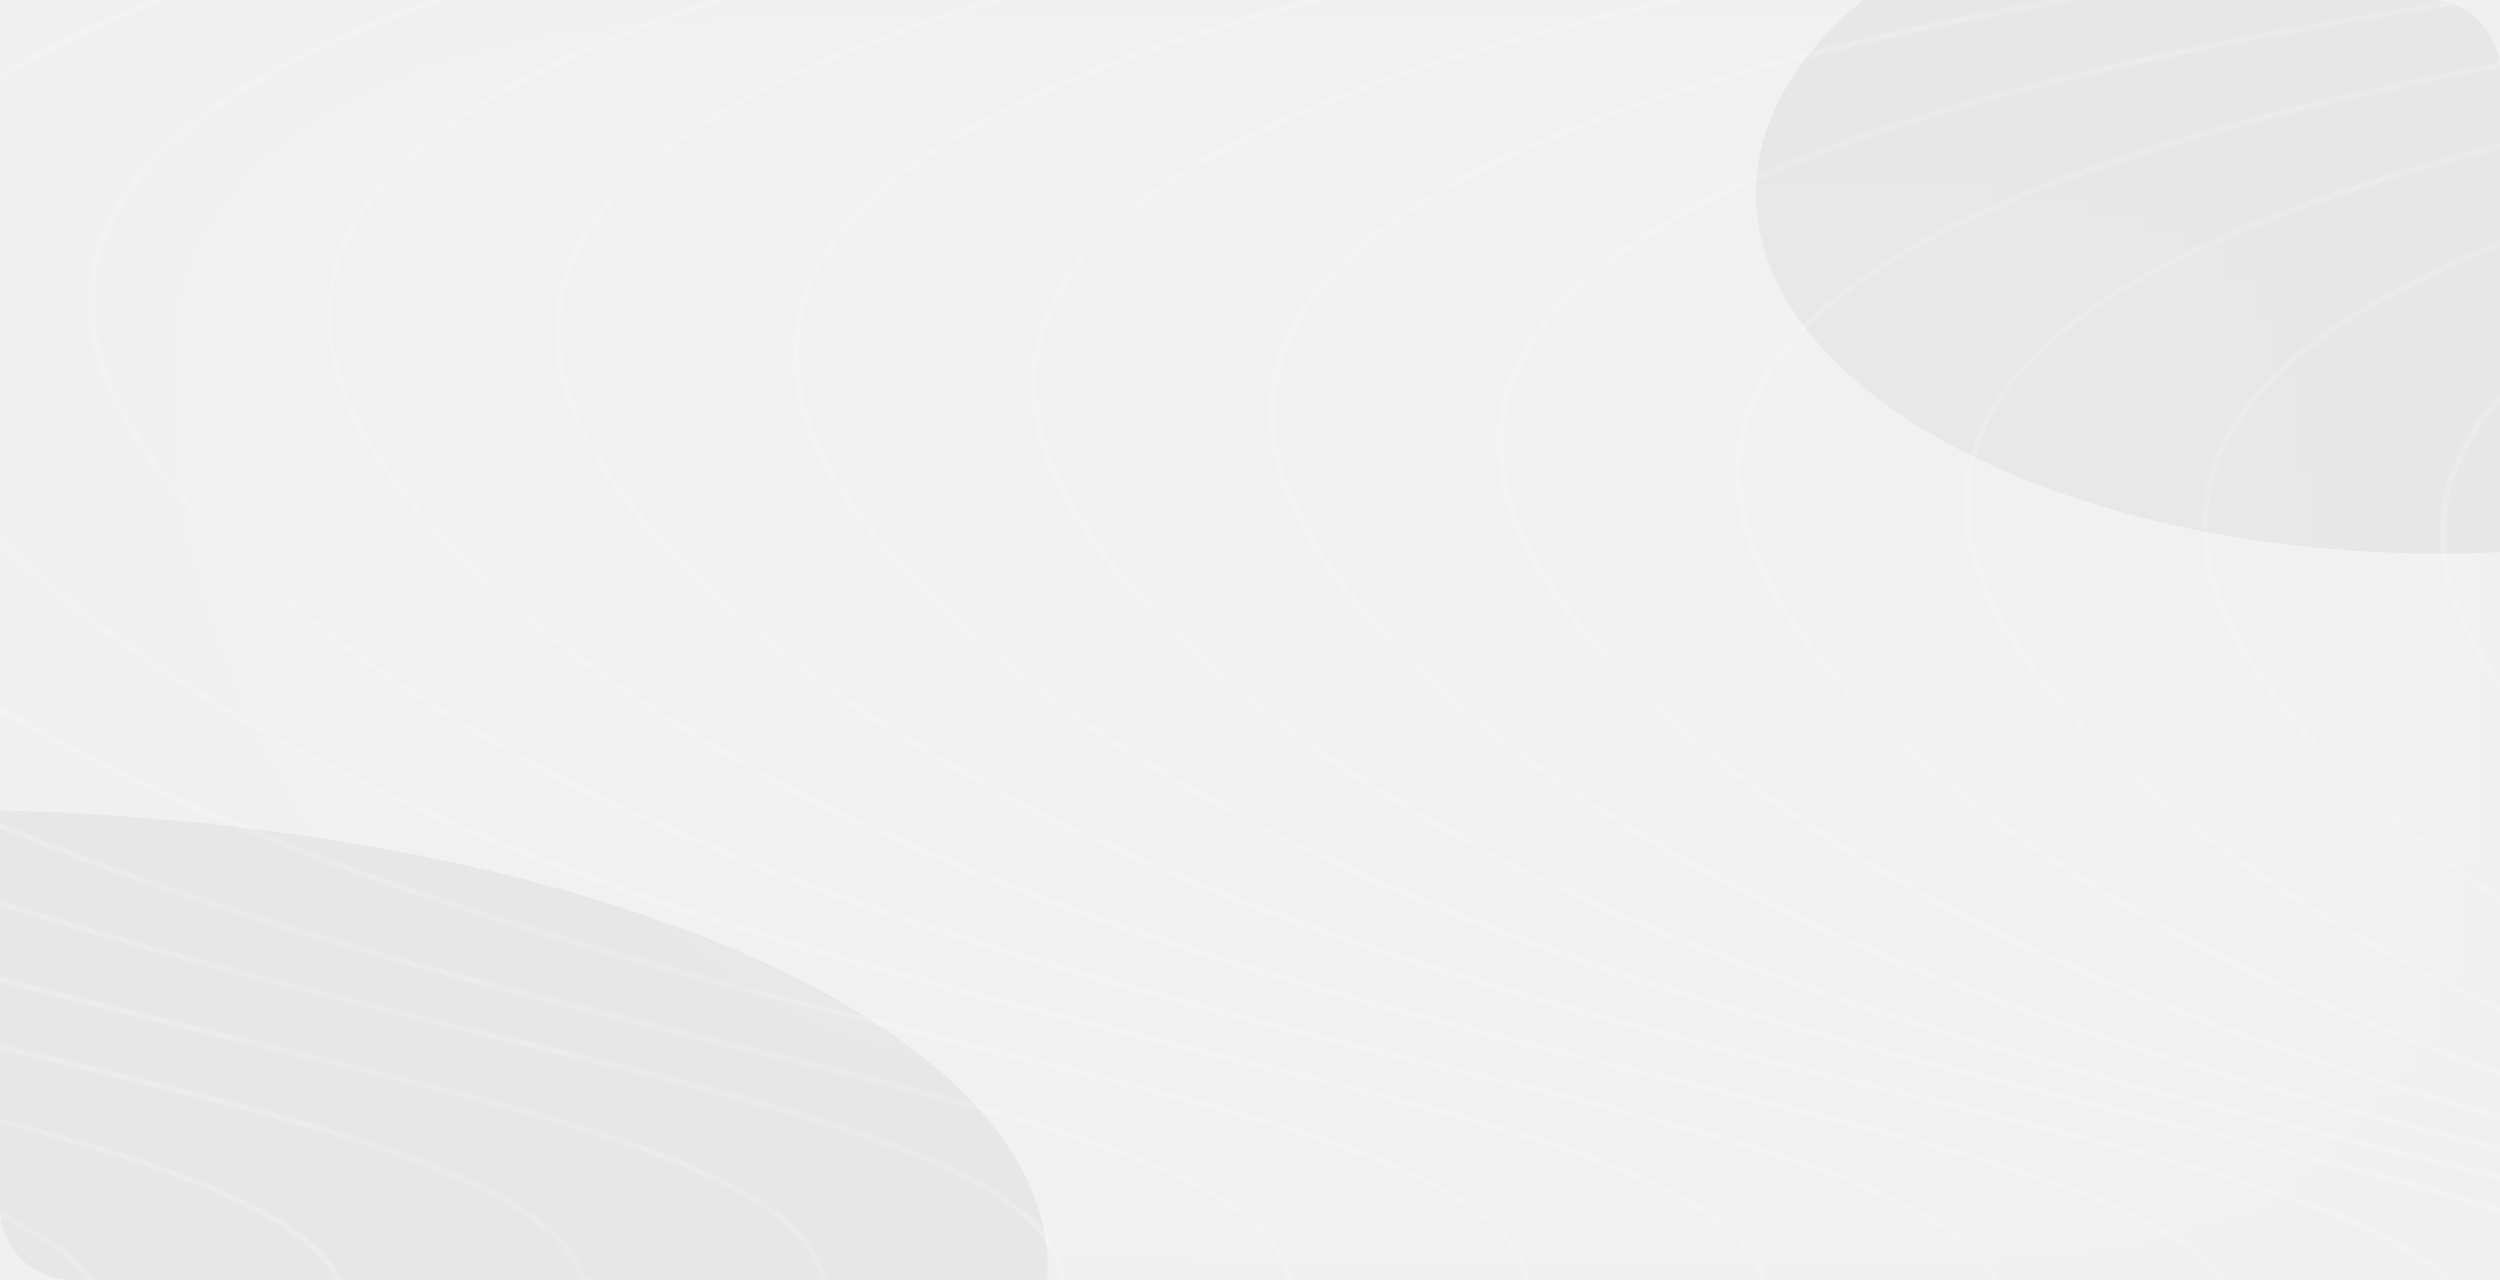
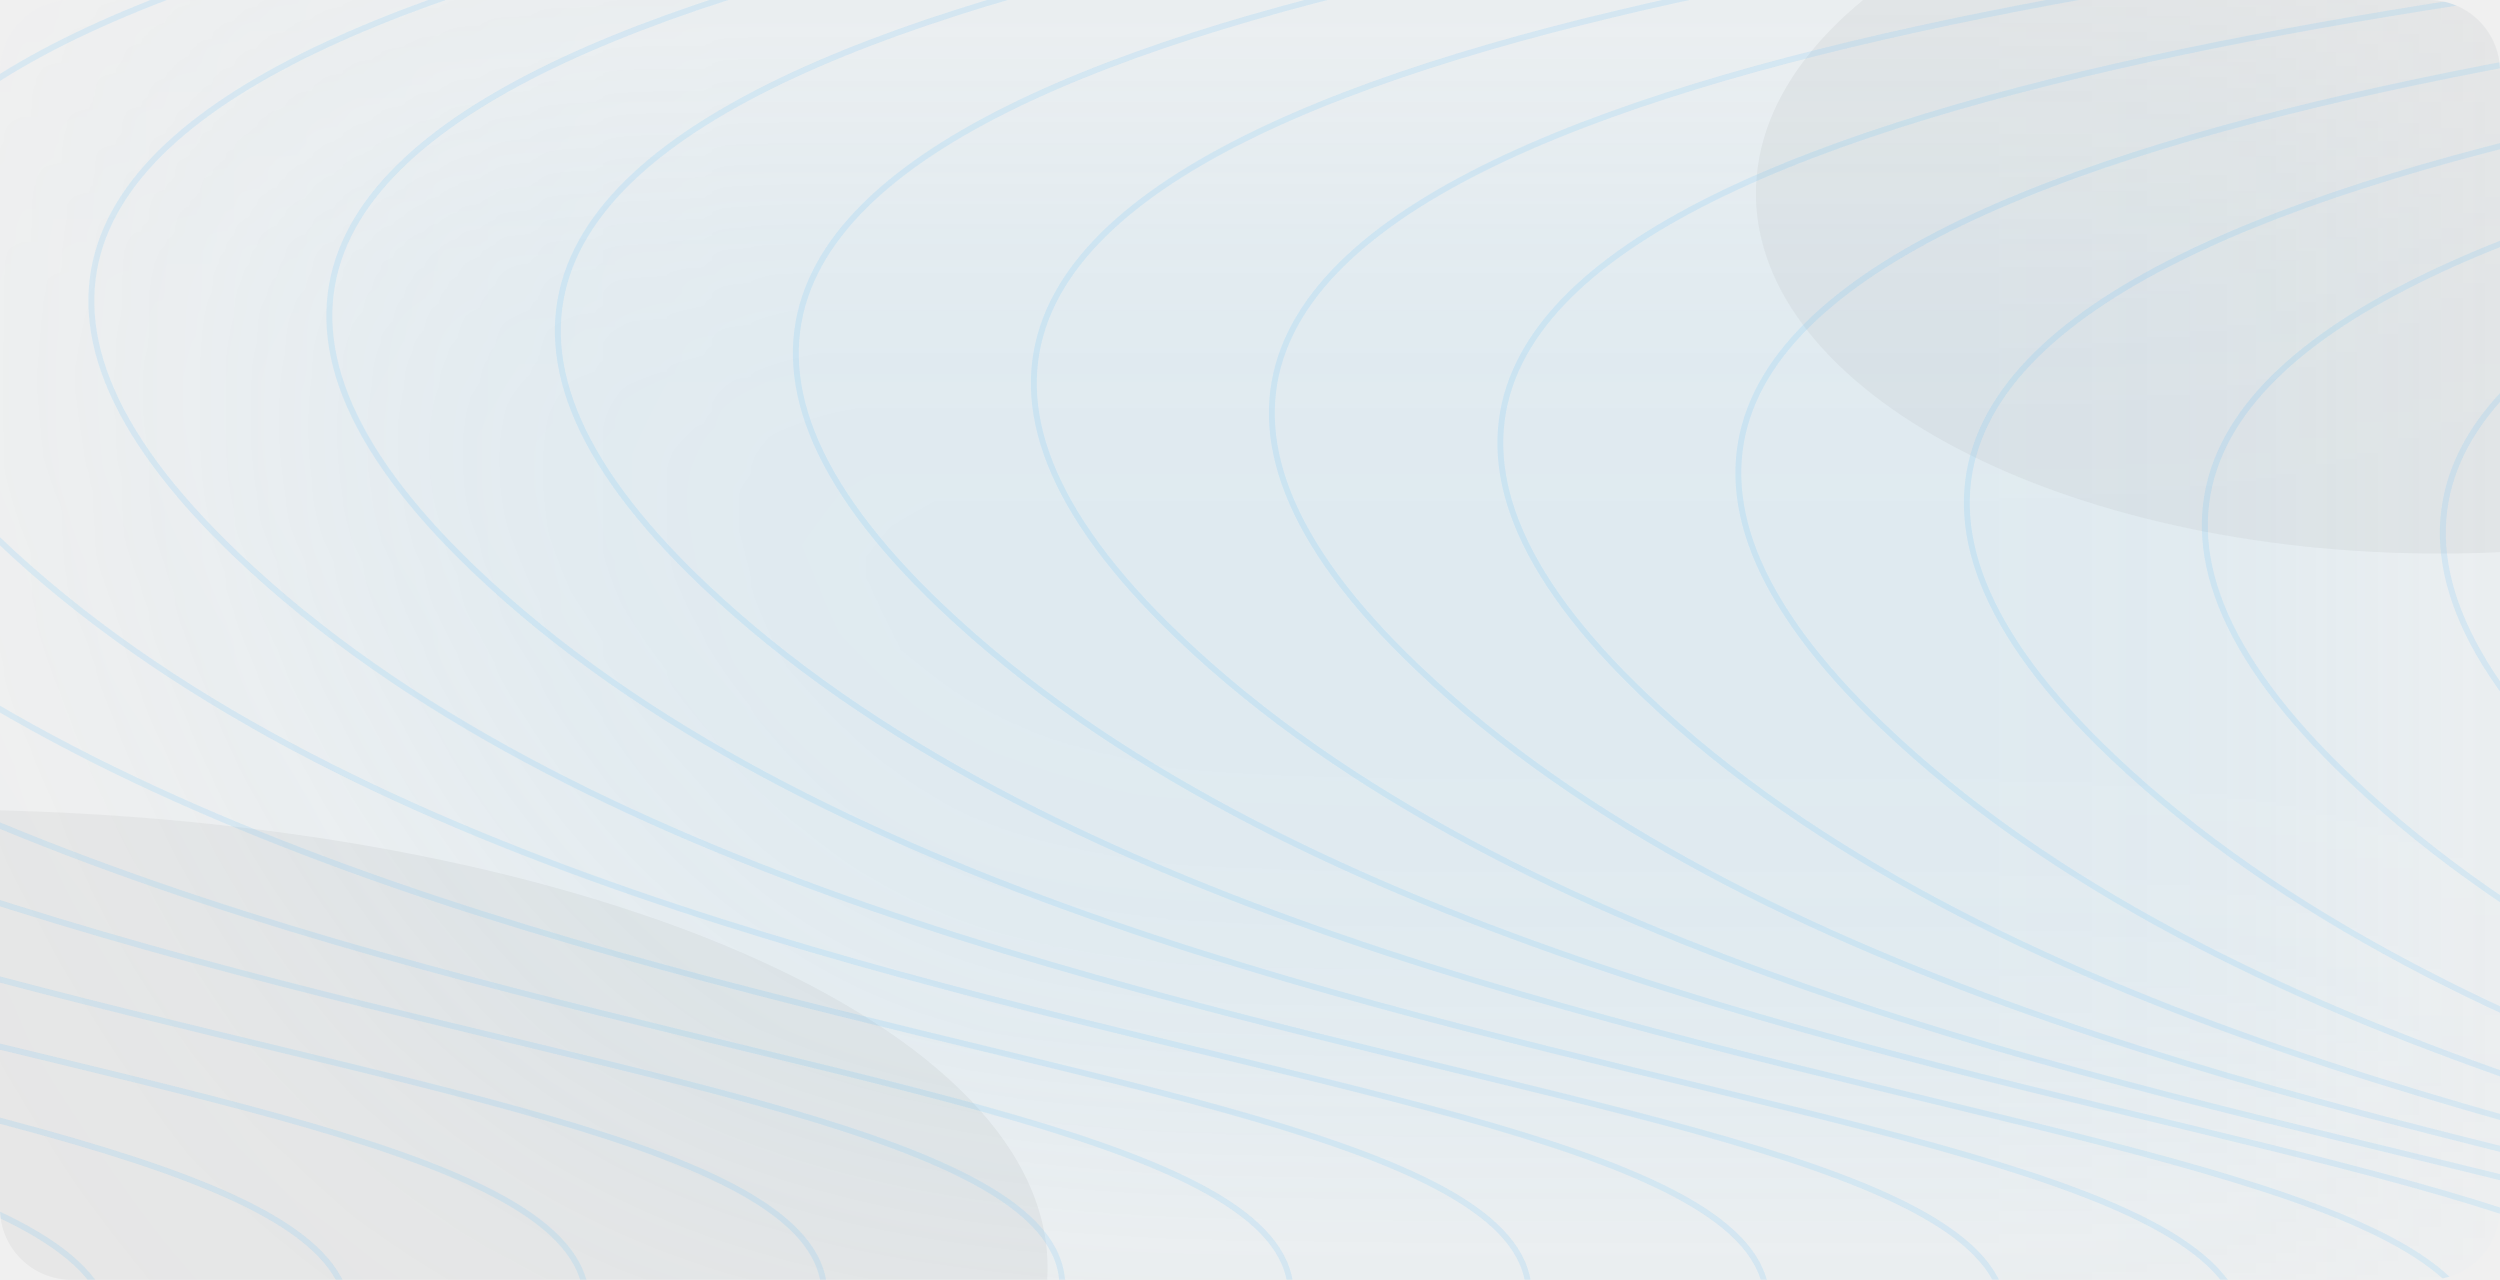
<svg xmlns="http://www.w3.org/2000/svg" width="420" height="215" viewBox="0 0 420 215" fill="none">
  <mask id="mask0_3_295" style="mask-type:alpha" maskUnits="userSpaceOnUse" x="0" y="0" width="420" height="215">
    <rect width="420" height="215" rx="12" fill="#396B5F" />
  </mask>
  <g mask="url(#mask0_3_295)">
    <g filter="url(#filter0_f_3_295)">
-       <ellipse cx="324.895" cy="32.5" rx="290.812" ry="228.5" fill="white" fill-opacity="0.1" />
+       <ellipse cx="324.895" cy="32.5" rx="290.812" ry="228.5" fill="#4EB7f2" fill-opacity="0.1" />
    </g>
    <ellipse cx="-11.5" cy="213" rx="187.5" ry="77" fill="black" fill-opacity="0.04" />
    <ellipse cx="410" cy="32.5" rx="115" ry="60.5" fill="black" fill-opacity="0.04" />
-     <path d="M632.829 7.223C520.985 20.493 345.636 47.347 434.843 132.119C548.365 239.997 825.778 211.736 702.57 295" stroke="white" stroke-opacity="0.14" />
-     <path d="M592.844 5.967C481.001 19.236 305.651 46.09 394.858 130.862C508.38 238.741 785.793 210.479 662.585 293.743" stroke="white" stroke-opacity="0.14" />
-     <path d="M552.86 2.197C441.016 15.466 265.666 42.321 354.873 127.092C468.396 234.971 745.809 206.71 622.6 289.973" stroke="white" stroke-opacity="0.14" />
-     <path d="M513.373 -2.83C402.083 10.44 227.601 37.294 316.367 122.066C429.327 229.944 705.367 201.683 582.768 284.947" stroke="white" stroke-opacity="0.14" />
-     <path d="M474.489 -7.857C362.645 5.413 187.295 32.267 276.503 117.039C390.025 224.917 667.438 196.656 544.229 279.92" stroke="white" stroke-opacity="0.14" />
-     <path d="M435.003 -12.883C323.713 0.386 149.231 27.241 237.997 112.012C350.957 219.891 626.997 191.63 504.398 274.893" stroke="white" stroke-opacity="0.14" />
-     <path d="M395.018 -17.91C283.728 -4.641 109.246 22.214 198.012 106.986C310.972 214.864 587.012 186.603 464.413 269.867" stroke="white" stroke-opacity="0.14" />
-     <path d="M356.134 -22.937C244.291 -9.667 68.941 17.187 158.148 101.959C271.67 209.837 549.083 181.576 425.875 264.84" stroke="white" stroke-opacity="0.14" />
-     <path d="M316.149 -26.706C204.305 -13.437 28.955 13.417 118.163 98.189C231.685 206.067 509.098 177.806 385.889 261.07" stroke="white" stroke-opacity="0.14" />
-     <path d="M276.663 -29.22C165.373 -15.95 -9.109 10.904 79.657 95.676C192.617 203.554 468.657 175.293 346.058 258.557" stroke="white" stroke-opacity="0.14" />
-     <path d="M236.678 -31.733C125.388 -18.464 -49.094 8.39 39.672 93.162C152.632 201.041 428.672 172.78 306.073 256.043" stroke="white" stroke-opacity="0.14" />
-     <path d="M196.693 -34.247C85.403 -20.977 -89.079 5.877 -0.313 90.649C112.647 198.527 388.687 170.266 266.088 253.53" stroke="white" stroke-opacity="0.14" />
-     <path d="M156.708 -35.503C45.418 -22.234 -129.064 4.62 -40.298 89.392C72.662 197.271 348.702 169.01 226.103 252.273" stroke="white" stroke-opacity="0.14" />
-     <path d="M116.723 -35.503C5.433 -22.234 -169.048 4.62 -80.283 89.392C32.678 197.271 308.717 169.01 186.119 252.273" stroke="white" stroke-opacity="0.14" />
-     <path d="M77.839 -36.76C-34.004 -23.491 -209.354 3.364 -120.147 88.136C-6.624 196.014 270.789 167.753 147.58 251.017" stroke="white" stroke-opacity="0.14" />
-     <path d="M37.854 -35.503C-73.989 -22.234 -249.339 4.62 -160.132 89.392C-46.609 197.271 230.804 169.01 107.595 252.273" stroke="white" stroke-opacity="0.14" />
-     <path d="M-2.13 -34.247C-113.974 -20.977 -289.324 5.877 -200.116 90.649C-86.594 198.527 190.819 170.266 67.61 253.53" stroke="white" stroke-opacity="0.14" />
-     <path d="M-42.115 -31.733C-153.958 -18.464 -329.308 8.39 -240.101 93.162C-126.578 201.041 150.835 172.78 27.626 256.043" stroke="white" stroke-opacity="0.14" />
-     <path d="M-82.1 -29.22C-193.943 -15.95 -369.293 10.904 -280.086 95.676C-166.564 203.554 110.849 175.293 -12.359 258.557" stroke="white" stroke-opacity="0.14" />
+     <path d="M632.829 7.223C520.985 20.493 345.636 47.347 434.843 132.119C548.365 239.997 825.778 211.736 702.57 295" stroke="#4EB7f2" stroke-opacity="0.14" />
+     <path d="M592.844 5.967C481.001 19.236 305.651 46.09 394.858 130.862C508.38 238.741 785.793 210.479 662.585 293.743" stroke="#4EB7f2" stroke-opacity="0.14" />
+     <path d="M552.86 2.197C441.016 15.466 265.666 42.321 354.873 127.092C468.396 234.971 745.809 206.71 622.6 289.973" stroke="#4EB7f2" stroke-opacity="0.14" />
+     <path d="M513.373 -2.83C402.083 10.44 227.601 37.294 316.367 122.066C429.327 229.944 705.367 201.683 582.768 284.947" stroke="#4EB7f2" stroke-opacity="0.14" />
+     <path d="M474.489 -7.857C362.645 5.413 187.295 32.267 276.503 117.039C390.025 224.917 667.438 196.656 544.229 279.92" stroke="#4EB7f2" stroke-opacity="0.14" />
+     <path d="M435.003 -12.883C323.713 0.386 149.231 27.241 237.997 112.012C350.957 219.891 626.997 191.63 504.398 274.893" stroke="#4EB7f2" stroke-opacity="0.14" />
+     <path d="M395.018 -17.91C283.728 -4.641 109.246 22.214 198.012 106.986C310.972 214.864 587.012 186.603 464.413 269.867" stroke="#4EB7f2" stroke-opacity="0.14" />
+     <path d="M356.134 -22.937C244.291 -9.667 68.941 17.187 158.148 101.959C271.67 209.837 549.083 181.576 425.875 264.84" stroke="#4EB7f2" stroke-opacity="0.14" />
+     <path d="M316.149 -26.706C204.305 -13.437 28.955 13.417 118.163 98.189C231.685 206.067 509.098 177.806 385.889 261.07" stroke="#4EB7f2" stroke-opacity="0.14" />
+     <path d="M276.663 -29.22C165.373 -15.95 -9.109 10.904 79.657 95.676C192.617 203.554 468.657 175.293 346.058 258.557" stroke="#4EB7f2" stroke-opacity="0.14" />
+     <path d="M236.678 -31.733C125.388 -18.464 -49.094 8.39 39.672 93.162C152.632 201.041 428.672 172.78 306.073 256.043" stroke="#4EB7f2" stroke-opacity="0.14" />
+     <path d="M196.693 -34.247C85.403 -20.977 -89.079 5.877 -0.313 90.649C112.647 198.527 388.687 170.266 266.088 253.53" stroke="#4EB7f2" stroke-opacity="0.14" />
+     <path d="M156.708 -35.503C45.418 -22.234 -129.064 4.62 -40.298 89.392C72.662 197.271 348.702 169.01 226.103 252.273" stroke="#4EB7f2" stroke-opacity="0.14" />
+     <path d="M116.723 -35.503C5.433 -22.234 -169.048 4.62 -80.283 89.392C32.678 197.271 308.717 169.01 186.119 252.273" stroke="#4EB7f2" stroke-opacity="0.14" />
+     <path d="M77.839 -36.76C-34.004 -23.491 -209.354 3.364 -120.147 88.136C-6.624 196.014 270.789 167.753 147.58 251.017" stroke="#4EB7f2" stroke-opacity="0.14" />
+     <path d="M37.854 -35.503C-73.989 -22.234 -249.339 4.62 -160.132 89.392C-46.609 197.271 230.804 169.01 107.595 252.273" stroke="#4EB7f2" stroke-opacity="0.14" />
+     <path d="M-2.13 -34.247C-113.974 -20.977 -289.324 5.877 -200.116 90.649C-86.594 198.527 190.819 170.266 67.61 253.53" stroke="#4EB7f2" stroke-opacity="0.14" />
+     <path d="M-42.115 -31.733C-153.958 -18.464 -329.308 8.39 -240.101 93.162C-126.578 201.041 150.835 172.78 27.626 256.043" stroke="#4EB7f2" stroke-opacity="0.14" />
+     <path d="M-82.1 -29.22C-193.943 -15.95 -369.293 10.904 -280.086 95.676C-166.564 203.554 110.849 175.293 -12.359 258.557" stroke="#4EB7f2" stroke-opacity="0.14" />
  </g>
  <defs>
    <filter id="filter0_f_3_295" x="-65.916" y="-296" width="781.623" height="657" filterUnits="userSpaceOnUse" color-interpolation-filters="sRGB">
      <feFlood flood-opacity="0" result="BackgroundImageFix" />
      <feBlend mode="normal" in="SourceGraphic" in2="BackgroundImageFix" result="shape" />
      <feGaussianBlur stdDeviation="50" result="effect1_foregroundBlur_3_295" />
    </filter>
  </defs>
</svg>
